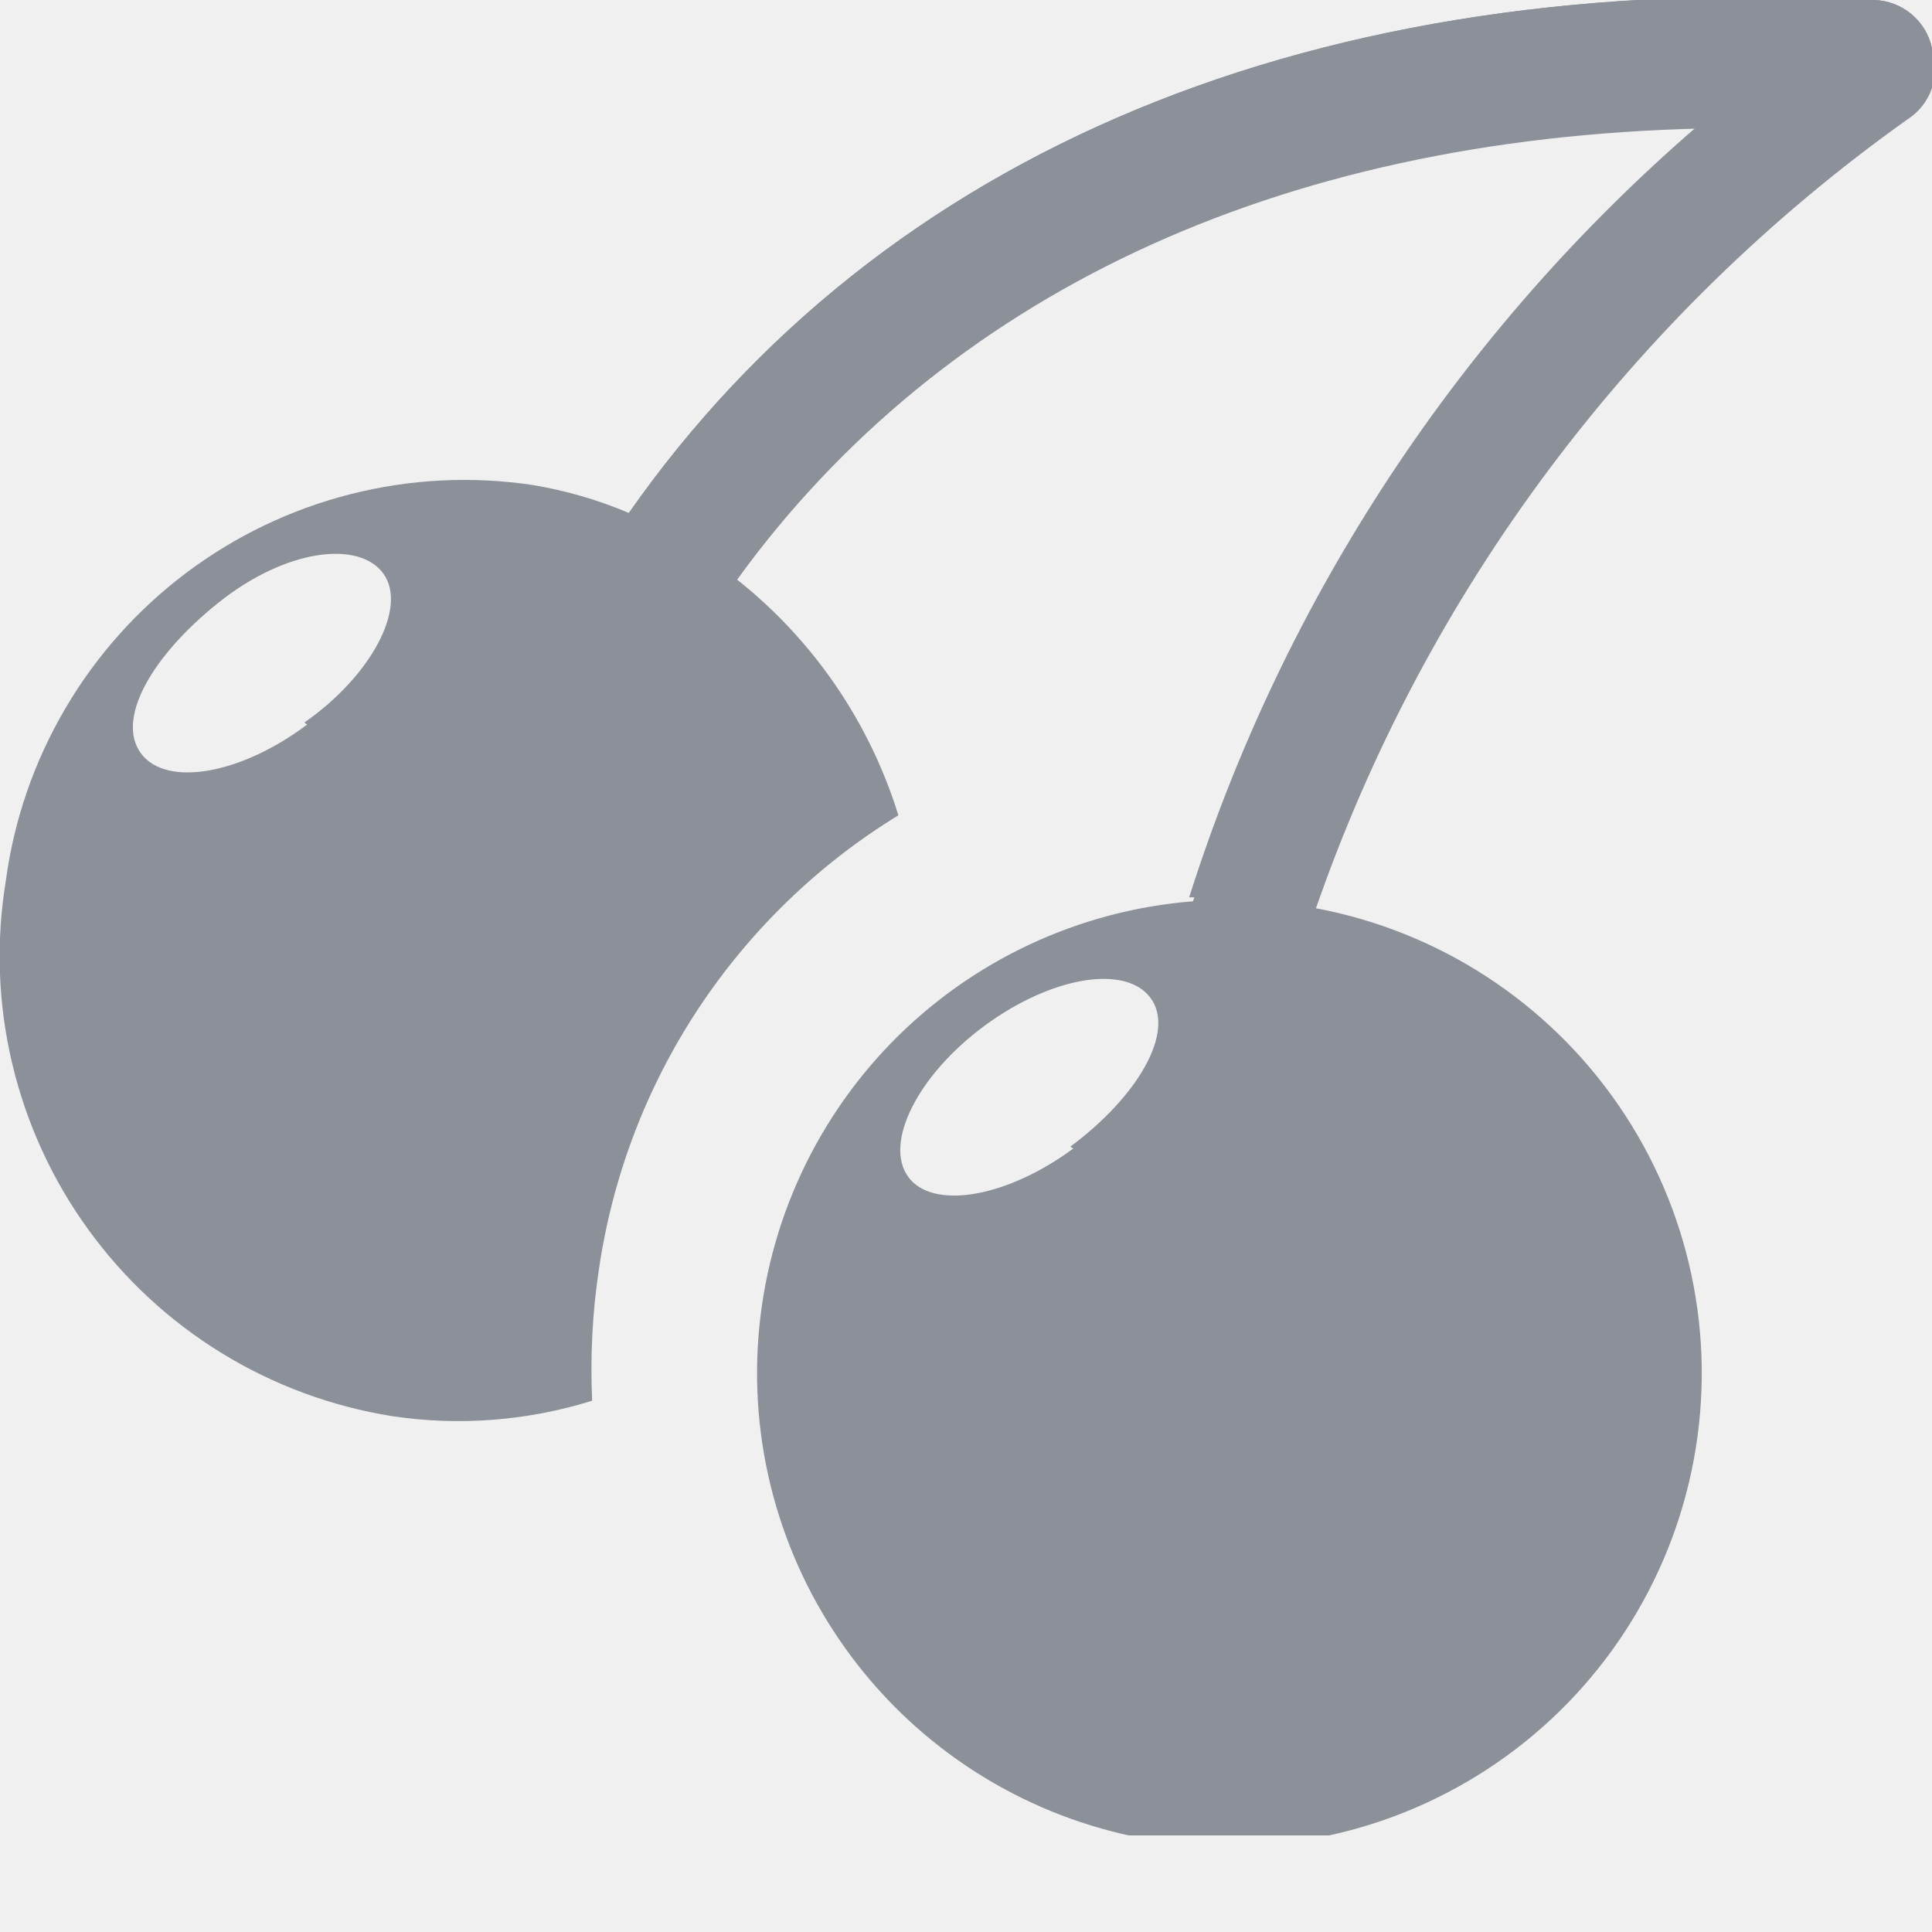
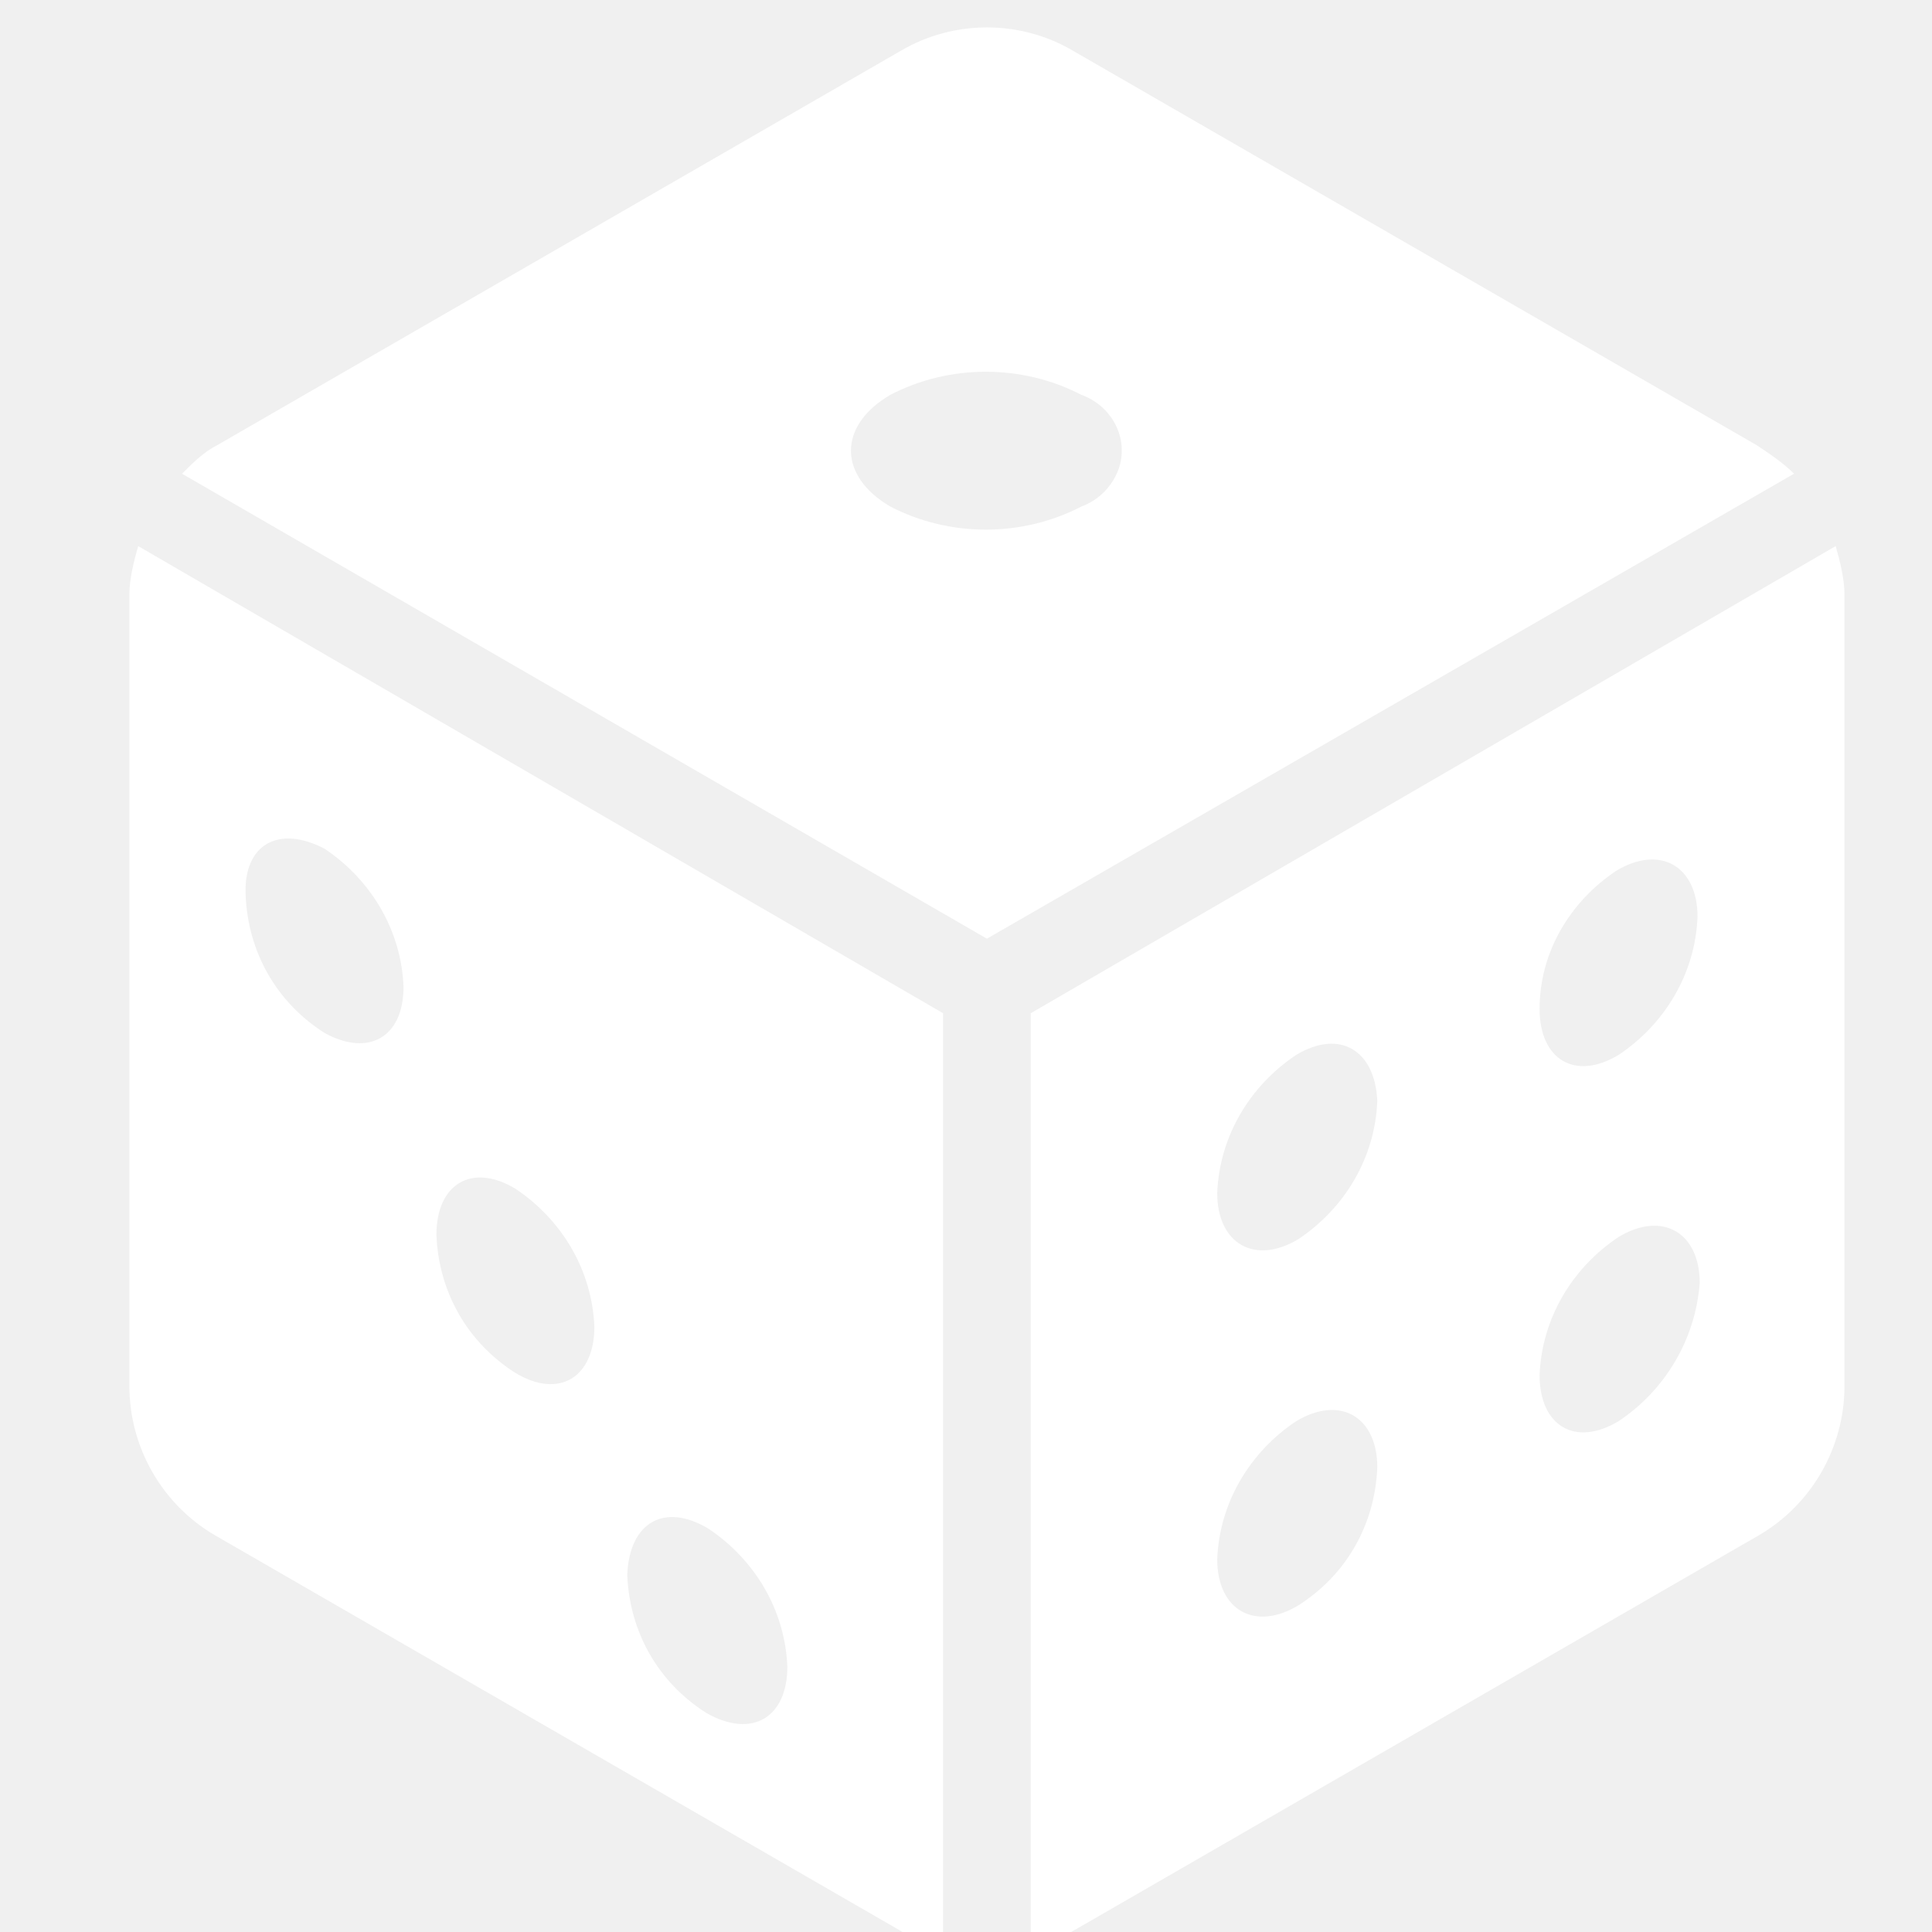
- <svg xmlns="http://www.w3.org/2000/svg" width="20" height="20" viewBox="0 0 20 20" fill="none">
-   <mask id="mask0_1_761" style="mask-type:luminance" maskUnits="userSpaceOnUse" x="0" y="0" width="20" height="19">
-     <path d="M20 0H0V19H20V0Z" fill="white" />
-   </mask>
-   <g mask="url(#mask0_1_761)">
-     <path d="M20 0.5C19.971 0.361 19.896 0.237 19.787 0.146C19.678 0.055 19.542 0.004 19.4 -2.32197e-05C13.61 -0.32 9.13 1.57 6.51 5.31C6.189 5.174 5.854 5.077 5.51 5.02C4.882 4.927 4.242 4.959 3.627 5.116C3.012 5.272 2.435 5.549 1.928 5.93C1.421 6.312 0.994 6.79 0.674 7.338C0.353 7.885 0.144 8.491 0.06 9.12C-0.043 9.747 -0.021 10.387 0.125 11.005C0.271 11.623 0.537 12.207 0.909 12.721C1.28 13.236 1.75 13.672 2.291 14.005C2.832 14.338 3.433 14.56 4.06 14.66C4.753 14.764 5.461 14.709 6.13 14.5C6.109 14.045 6.132 13.59 6.2 13.14C6.341 12.177 6.691 11.257 7.227 10.445C7.763 9.633 8.47 8.948 9.3 8.44C9.002 7.477 8.42 6.626 7.63 6C9.76 3.07 13.19 1.43 17.63 1.33C15.162 3.455 13.334 6.225 12.35 9.33C11.166 9.424 10.057 9.944 9.228 10.794C8.399 11.645 7.908 12.767 7.844 13.952C7.78 15.138 8.15 16.306 8.883 17.24C9.616 18.174 10.663 18.81 11.83 19.03C13.107 19.266 14.425 18.985 15.495 18.249C16.565 17.513 17.299 16.382 17.535 15.105C17.771 13.828 17.49 12.509 16.754 11.44C16.018 10.37 14.887 9.636 13.61 9.4C14.749 6.095 16.892 3.228 19.74 1.2C19.852 1.126 19.938 1.019 19.985 0.893C20.032 0.767 20.037 0.629 20 0.5ZM3.18 7.5C2.49 8.02 1.72 8.15 1.46 7.8C1.2 7.45 1.56 6.8 2.26 6.24C2.96 5.68 3.72 5.59 3.97 5.94C4.22 6.29 3.84 7 3.15 7.48L3.18 7.5ZM11.11 11.89C10.42 12.4 9.65 12.53 9.4 12.18C9.15 11.83 9.5 11.13 10.19 10.62C10.88 10.11 11.65 9.98 11.91 10.33C12.17 10.68 11.78 11.35 11.08 11.87L11.11 11.89Z" fill="#8C9099" />
-     <path d="M15.13 10.37C15.693 11.131 15.998 12.053 16 13C16.001 13.591 15.886 14.177 15.66 14.723C15.434 15.27 15.103 15.767 14.685 16.185C14.267 16.603 13.77 16.934 13.224 17.16C12.677 17.386 12.091 17.501 11.5 17.5C10.553 17.498 9.631 17.193 8.87 16.63C9.248 17.163 9.738 17.607 10.305 17.931C10.872 18.255 11.503 18.451 12.155 18.506C12.806 18.561 13.461 18.473 14.074 18.249C14.688 18.024 15.245 17.669 15.707 17.207C16.169 16.745 16.524 16.188 16.749 15.574C16.973 14.961 17.061 14.305 17.006 13.654C16.951 13.003 16.755 12.372 16.431 11.805C16.107 11.238 15.663 10.748 15.13 10.37Z" fill="#8C9099" />
-     <path d="M17.59 1.29C15.122 3.415 13.294 6.185 12.31 9.29C12.748 9.273 13.187 9.323 13.61 9.44C14.749 6.135 16.892 3.268 19.74 1.24C19.861 1.164 19.952 1.05 19.999 0.915C20.046 0.781 20.047 0.635 20 0.5C19.971 0.361 19.896 0.237 19.787 0.146C19.678 0.055 19.542 0.004 19.4 -2.32197e-05C13.61 -0.32 9.13 1.57 6.51 5.31C6.924 5.466 7.304 5.7 7.63 6C9.76 3 13.19 1.39 17.59 1.29Z" fill="#8C9099" />
+ <svg xmlns="http://www.w3.org/2000/svg" width="36" height="36" viewBox="0 0 36 36" fill="none">
+   <g clip-path="url(#clip0_10_178)">
+     <g clip-path="url(#clip1_10_178)">
+       <path d="M32.734 8.296L19.984 0.94C19.003 0.368 17.777 0.368 16.796 0.94L4.046 8.296C3.801 8.419 3.596 8.623 3.392 8.827L18.39 17.491L33.429 8.827C33.225 8.623 32.979 8.459 32.734 8.296ZM20.842 8.745C20.719 9.072 20.474 9.318 20.147 9.44C19.044 10.012 17.695 10.012 16.592 9.44C15.611 8.868 15.611 7.928 16.592 7.356C17.695 6.784 19.044 6.784 20.147 7.356C20.719 7.56 21.046 8.173 20.842 8.745ZM2.411 11.075V25.828C2.411 26.972 3.024 28.035 4.005 28.607L16.755 35.963C17 36.126 17.287 36.208 17.573 36.29V18.88L2.575 10.176C2.493 10.462 2.411 10.789 2.411 11.075ZM13.2 28.484C14.058 29.056 14.63 29.996 14.671 31.059C14.671 31.999 14.017 32.407 13.159 31.917C12.26 31.345 11.729 30.405 11.688 29.342C11.729 28.361 12.383 27.994 13.2 28.484ZM9.604 22.15C10.462 22.722 11.034 23.662 11.075 24.724C11.075 25.664 10.421 26.073 9.604 25.583C8.705 25.01 8.173 24.07 8.132 23.008C8.132 22.068 8.786 21.659 9.604 22.15ZM6.048 15.815C6.906 16.388 7.479 17.328 7.519 18.39C7.519 19.33 6.866 19.698 6.048 19.248C5.149 18.676 4.618 17.736 4.577 16.674C4.536 15.734 5.19 15.366 6.048 15.815ZM34.205 10.176L19.207 18.88V36.29C19.493 36.208 19.739 36.126 20.025 35.963L32.775 28.607C33.756 28.035 34.369 26.972 34.369 25.828V11.075C34.369 10.789 34.287 10.462 34.205 10.176ZM24.152 19.657C24.97 19.166 25.623 19.575 25.664 20.515C25.623 21.578 25.051 22.518 24.193 23.09C23.376 23.58 22.681 23.171 22.681 22.232C22.722 21.169 23.294 20.229 24.152 19.657ZM24.193 29.914C23.376 30.405 22.681 29.996 22.681 29.056C22.722 27.994 23.294 27.054 24.152 26.482C24.97 25.991 25.664 26.4 25.664 27.34C25.623 28.402 25.092 29.342 24.193 29.914ZM30.119 16.224C30.936 15.734 31.631 16.142 31.631 17.082C31.59 18.145 31.018 19.085 30.16 19.657C29.342 20.147 28.688 19.739 28.688 18.799C28.688 17.736 29.261 16.796 30.119 16.224ZM30.16 26.482C29.342 26.972 28.688 26.563 28.688 25.623C28.729 24.561 29.301 23.621 30.16 23.049C30.977 22.558 31.672 22.967 31.672 23.907C31.59 24.97 31.018 25.91 30.16 26.482Z" fill="white" />
+     </g>
  </g>
+   <defs>
+     <clipPath id="clip0_10_178">
+       <rect width="36" height="36" fill="white" />
+     </clipPath>
+     <clipPath id="clip1_10_178">
+       <rect width="36.78" height="36.78" fill="white" />
+     </clipPath>
+   </defs>
</svg>
